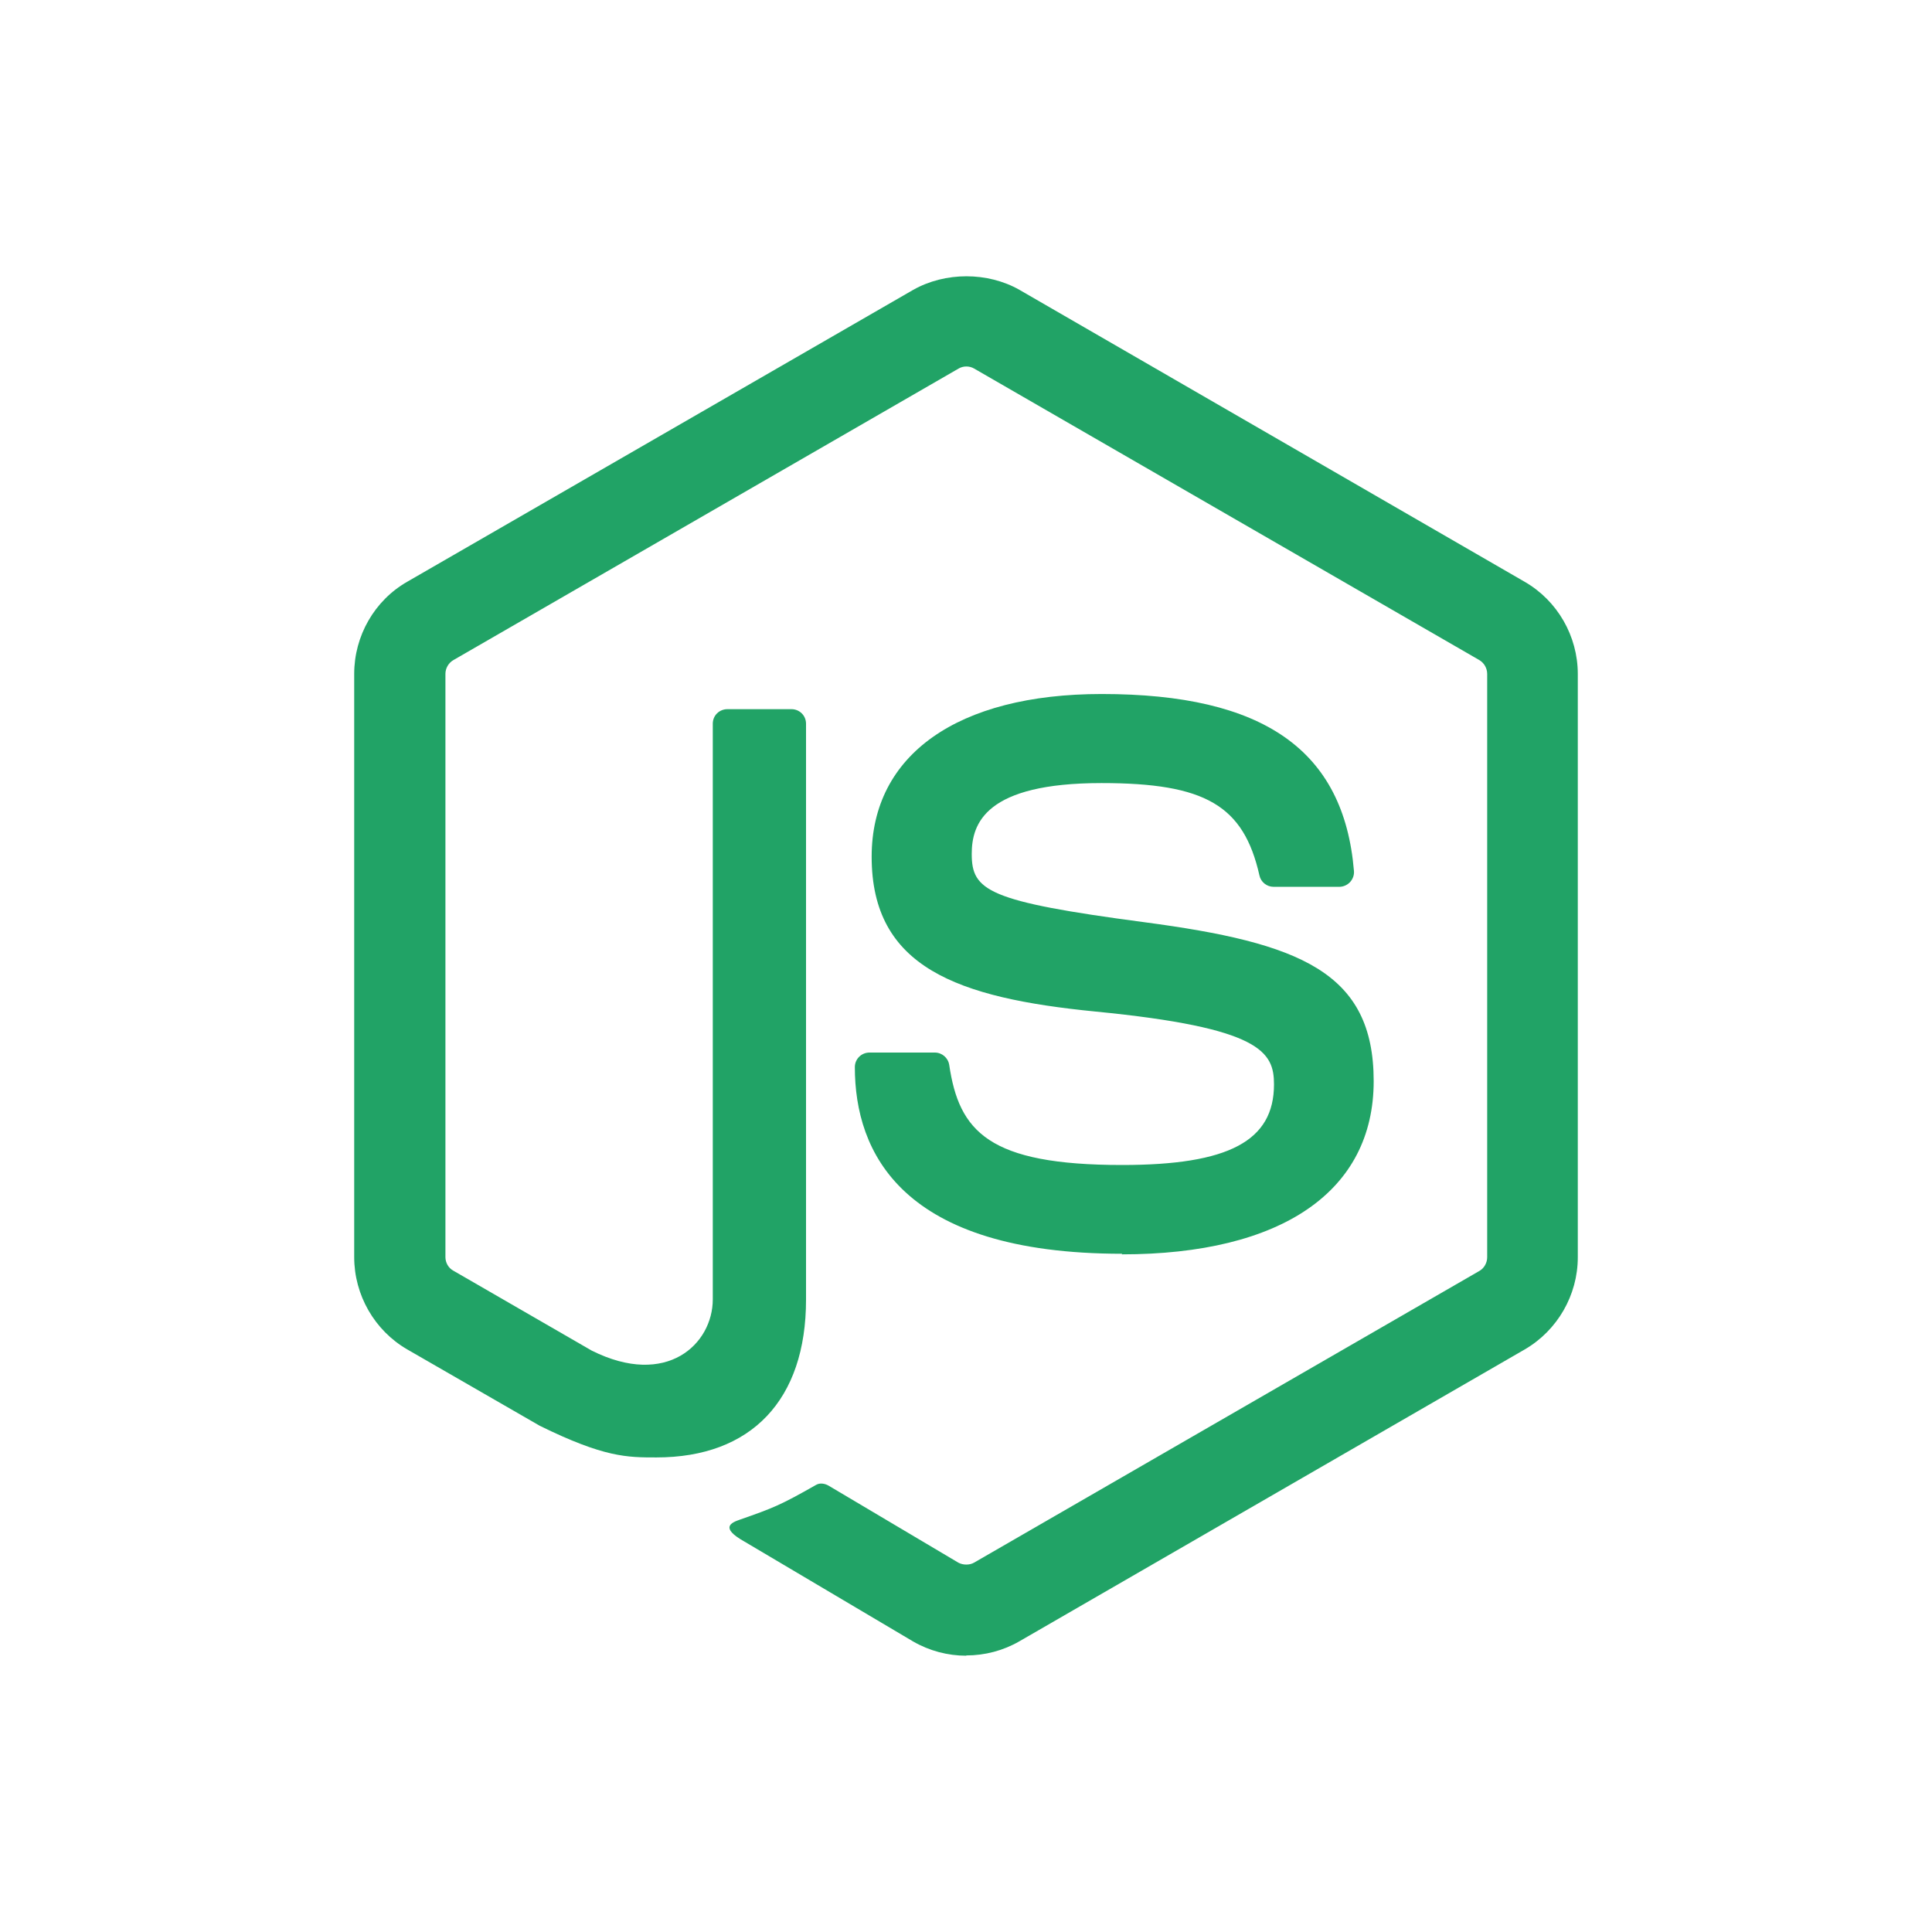
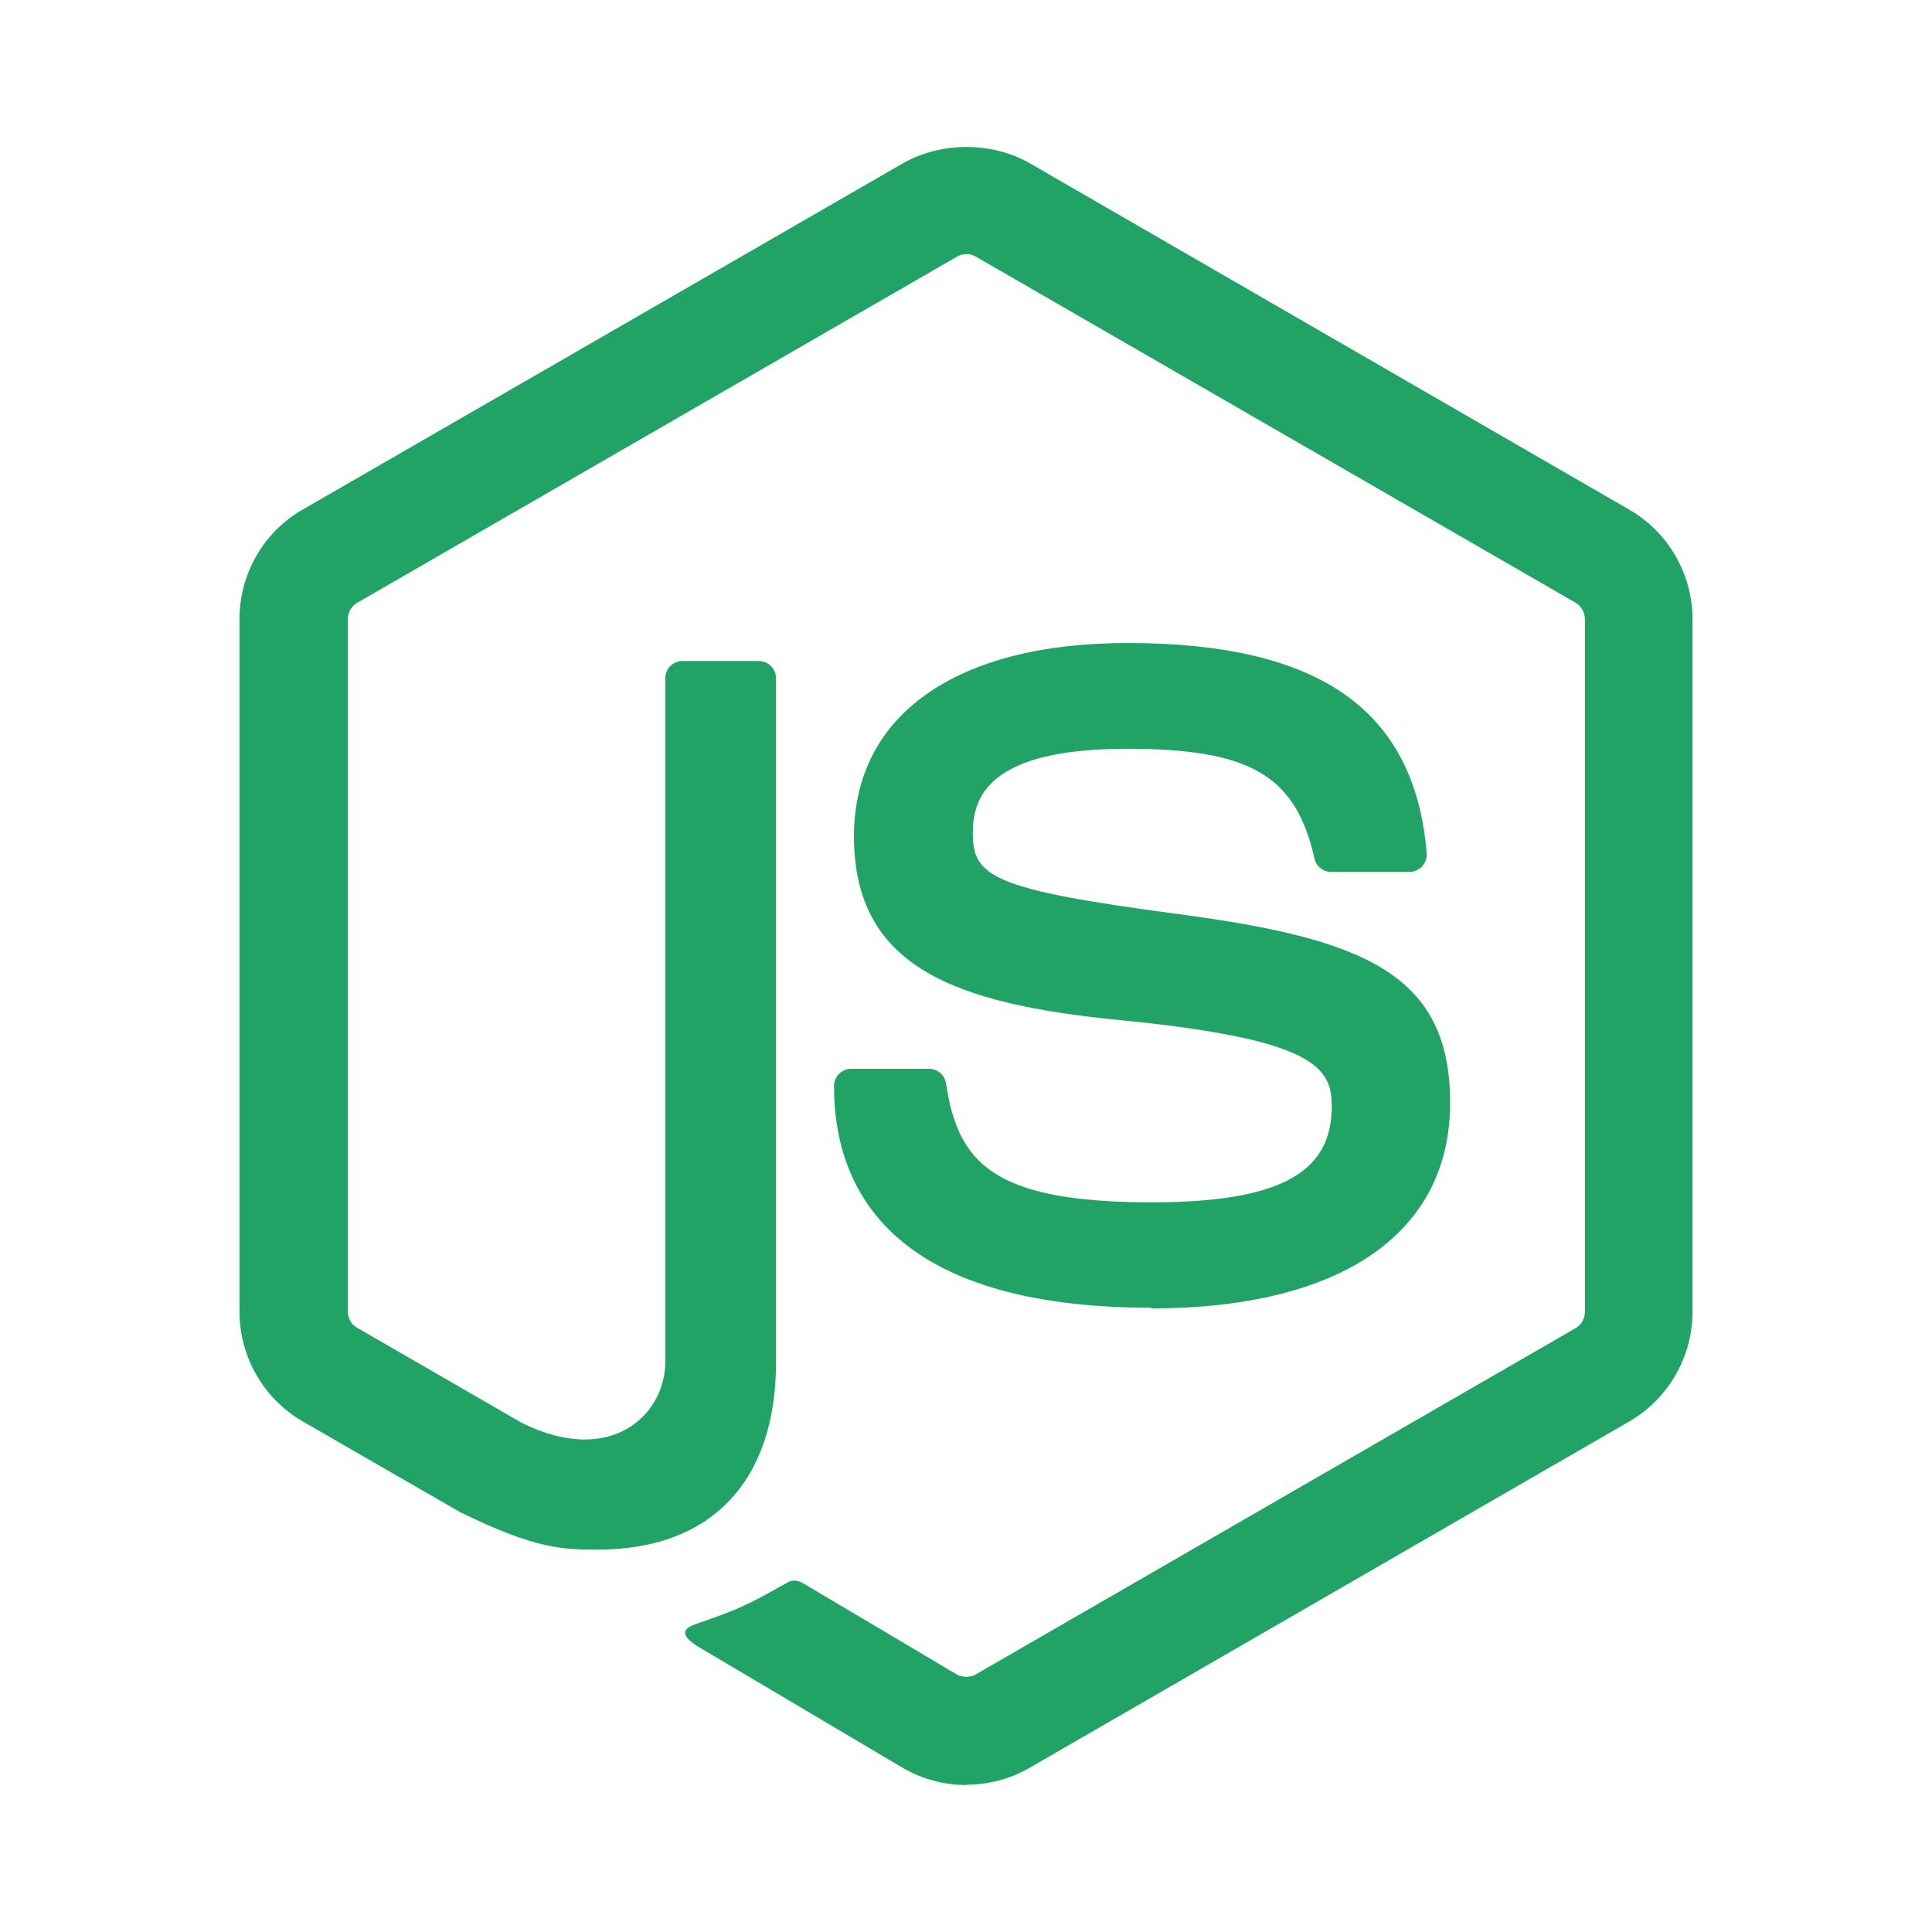
<svg xmlns="http://www.w3.org/2000/svg" viewBox="0,0,256,256" width="48px" height="48px" fill-rule="nonzero">
-   <g transform="translate(25.6,25.6) scale(0.8,0.8)">
+   <g transform="translate(6.4,6.4) scale(0.95,0.95)">
    <g fill="#21a366" fill-rule="nonzero" stroke="none" stroke-width="1" stroke-linecap="butt" stroke-linejoin="miter" stroke-miterlimit="10" stroke-dasharray="" stroke-dashoffset="0" font-family="none" font-weight="none" font-size="none" text-anchor="none" style="mix-blend-mode: normal">
      <g transform="scale(5.33333,5.33333)">
        <path d="M24.007,45.419c-0.574,0 -1.143,-0.15 -1.646,-0.44l-5.24,-3.103c-0.783,-0.438 -0.401,-0.593 -0.143,-0.682c1.044,-0.365 1.255,-0.448 2.369,-1.081c0.117,-0.067 0.27,-0.043 0.39,0.028l4.026,2.389c0.145,0.079 0.352,0.079 0.486,0l15.697,-9.061c0.145,-0.083 0.24,-0.251 0.24,-0.424v-18.113c0,-0.181 -0.094,-0.342 -0.243,-0.432l-15.69,-9.054c-0.145,-0.086 -0.338,-0.086 -0.483,0l-15.688,9.053c-0.152,0.086 -0.249,0.255 -0.249,0.428v18.114c0,0.173 0.094,0.338 0.244,0.42l4.299,2.483c2.334,1.167 3.76,-0.208 3.76,-1.591v-17.877c0,-0.255 0.2,-0.452 0.456,-0.452h1.988c0.248,0 0.452,0.196 0.452,0.452v17.886c0,3.112 -1.697,4.9 -4.648,4.9c-0.908,0 -1.623,0 -3.619,-0.982l-4.118,-2.373c-1.018,-0.59 -1.647,-1.691 -1.647,-2.865v-18.114c0,-1.179 0.629,-2.279 1.646,-2.861l15.714,-9.065c0.994,-0.562 2.314,-0.562 3.301,0l15.694,9.069c1.012,0.585 1.645,1.682 1.645,2.861v18.114c0,1.175 -0.633,2.271 -1.646,2.861l-15.694,9.064c-0.503,0.291 -1.073,0.44 -1.654,0.44" />
        <path d="M28.856,32.937c-6.868,0 -8.308,-3.153 -8.308,-5.797c0,-0.251 0.203,-0.452 0.455,-0.452h2.028c0.224,0 0.413,0.163 0.448,0.384c0.306,2.066 1.218,3.108 5.371,3.108c3.308,0 4.715,-0.747 4.715,-2.502c0,-1.01 -0.401,-1.76 -5.54,-2.263c-4.299,-0.424 -6.955,-1.371 -6.955,-4.809c0,-3.167 2.672,-5.053 7.147,-5.053c5.026,0 7.517,1.745 7.831,5.493c0.012,0.13 -0.035,0.255 -0.122,0.35c-0.086,0.09 -0.208,0.145 -0.334,0.145h-2.039c-0.212,0 -0.397,-0.149 -0.44,-0.354c-0.491,-2.173 -1.678,-2.868 -4.904,-2.868c-3.611,0 -4.031,1.257 -4.031,2.2c0,1.143 0.495,1.477 5.367,2.122c4.825,0.64 7.116,1.544 7.116,4.935c0,3.418 -2.853,5.379 -7.827,5.379" />
      </g>
    </g>
  </g>
</svg>
